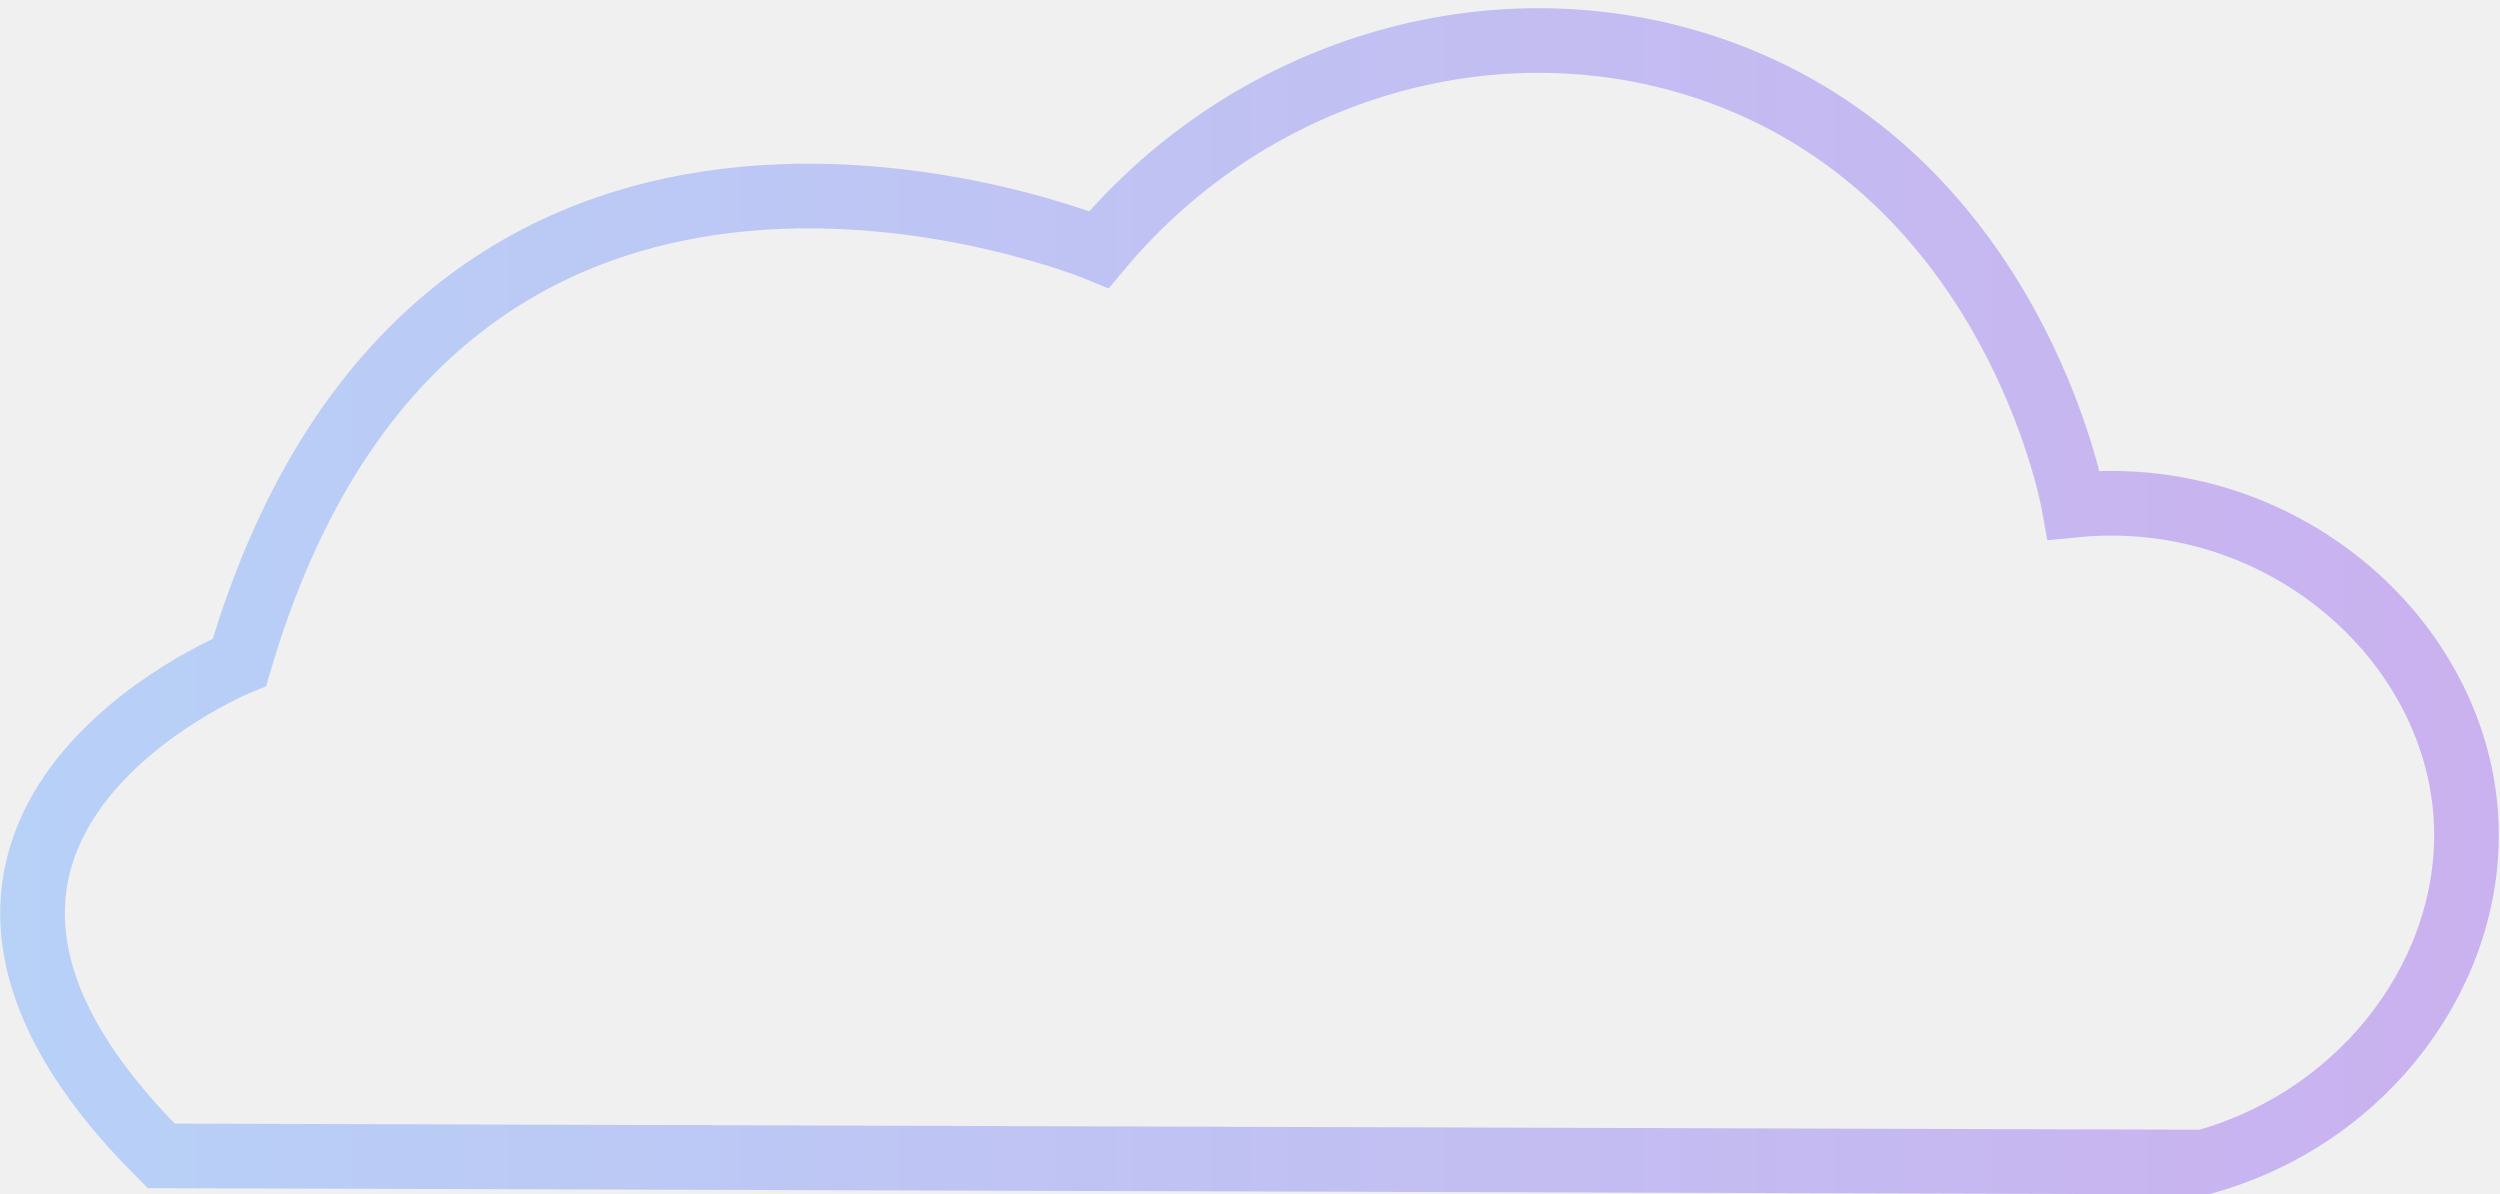
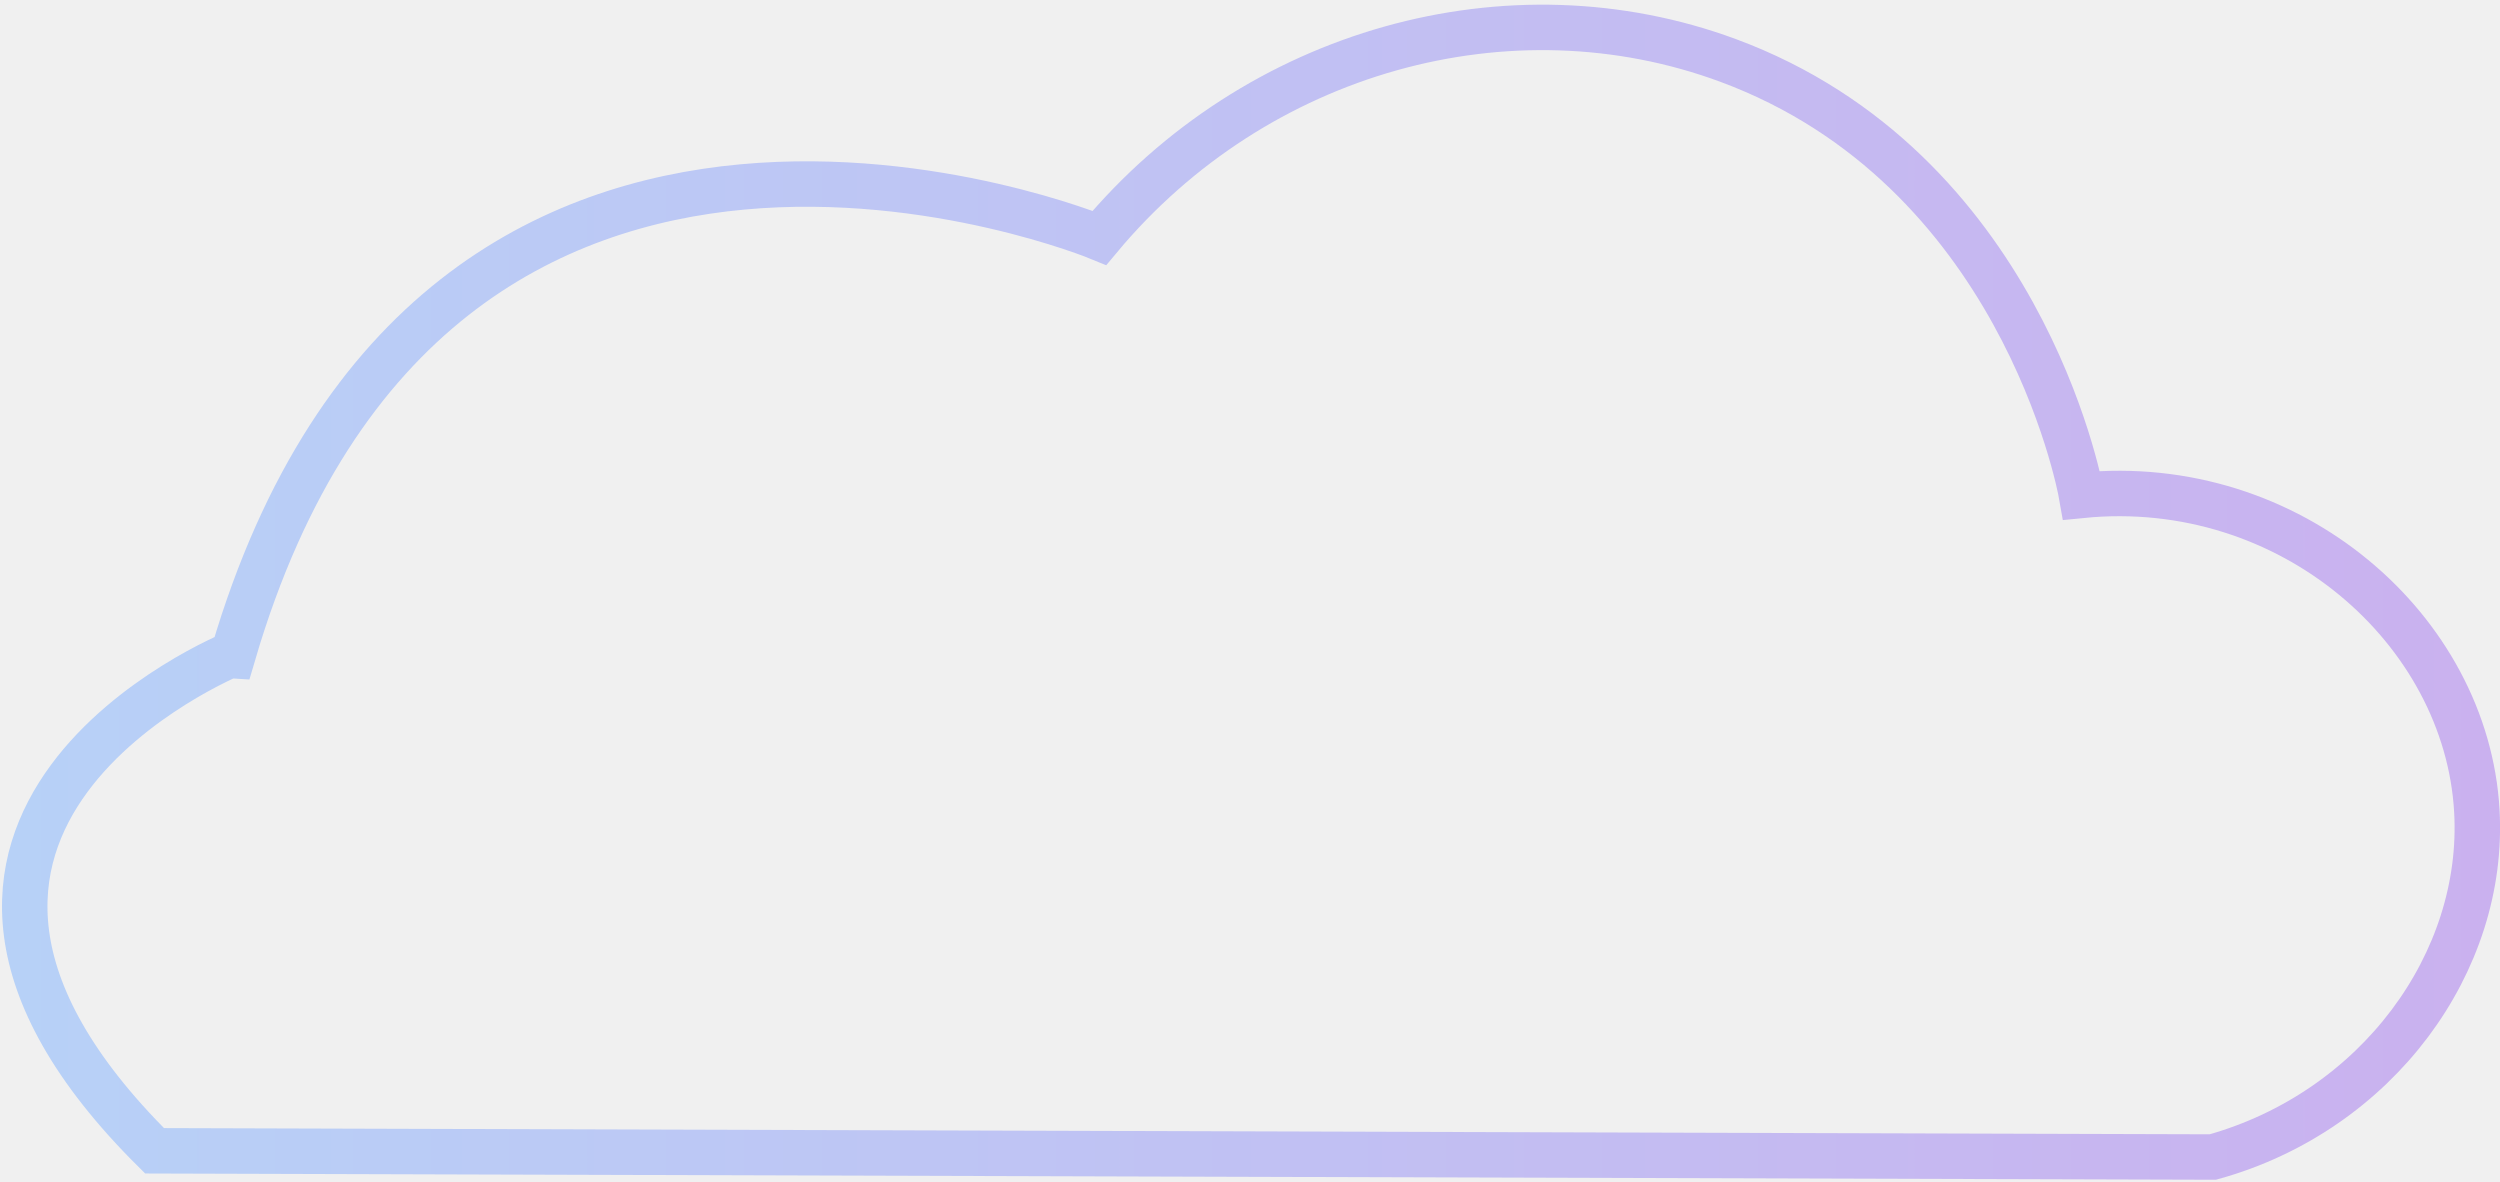
- <svg xmlns="http://www.w3.org/2000/svg" xmlns:xlink="http://www.w3.org/1999/xlink" id="Layer_1" data-name="Layer 1" width="580" height="277" viewBox="0 0 580 277">
+ <svg xmlns="http://www.w3.org/2000/svg" xmlns:xlink="http://www.w3.org/1999/xlink" id="Layer_1" data-name="Layer 1" width="825" height="390" viewBox="0 0 825 390">
  <defs>
    <style>.cls-1,.cls-4,.cls-6{fill:#fff;}.cls-1,.cls-2,.cls-6,.cls-7,.cls-9{stroke-miterlimit:10;stroke-width:15px;}.cls-1,.cls-7{stroke:url(#linear-gradient);}.cls-2,.cls-7,.cls-9{fill:none;}.cls-2{stroke:url(#linear-gradient-2);}.cls-3{isolation:isolate;}.cls-5{clip-path:url(#clip-path);}.cls-6{stroke:url(#linear-gradient-3);}.cls-8{clip-path:url(#clip-path-2);}.cls-9{stroke:url(#linear-gradient-5);}</style>
-     <linearGradient id="linear-gradient" x1="-596.95" y1="138.5" x2="-17.05" y2="138.5" gradientUnits="userSpaceOnUse">
+     <linearGradient id="linear-gradient" x1="0.34" y1="-246" x2="824.66" y2="-246" gradientUnits="userSpaceOnUse">
      <stop offset="0" stop-color="#b7d1f7" />
      <stop offset="1" stop-color="#cab1ef" />
    </linearGradient>
-     <linearGradient id="linear-gradient-2" x1="0.05" y1="139.5" x2="579.95" y2="139.5" xlink:href="#linear-gradient" />
+     <linearGradient id="linear-gradient-2" x1="0.65" y1="195.43" x2="824.97" y2="195.43" xlink:href="#linear-gradient" />
    <clipPath id="clip-path">
-       <path class="cls-1" d="M-559.57,267.16l474.09,1.44c37.9-10.55,62.8-44.9,60.82-79.73-2.36-41.77-43-77.45-91-72.68-.53-3-14.39-75.41-81.48-100.2-50.27-18.57-108.67-2.36-144.74,40.89,0,0-152.79-63.21-199.51,95.76C-541.43,152.64-636.11,191.16-559.57,267.16Z" />
+       <path class="cls-1" d="M50.64-61.67l679.22,2.06c54.3-15.11,90-64.33,87.14-114.23-3.39-59.83-61.6-111-130.44-104.12-.74-4.31-20.6-108-116.72-143.55-72-26.61-155.69-3.39-207.37,58.58,0,0-218.89-90.57-285.83,137.2C76.64-225.74-59-170.55,50.64-61.67Z" />
    </clipPath>
-     <linearGradient id="linear-gradient-3" x1="-750.1" y1="140.66" x2="169.51" y2="140.66" gradientTransform="translate(2.35 4.95) rotate(0.97)" xlink:href="#linear-gradient" />
+     <linearGradient id="linear-gradient-3" x1="-219.02" y1="-242.91" x2="1091.88" y2="-242.91" gradientTransform="translate(-4.07 -7.45) rotate(0.97)" xlink:href="#linear-gradient" />
    <clipPath id="clip-path-2">
-       <path class="cls-2" d="M37.43,268.16l474.09,1.44c37.9-10.55,62.8-44.9,60.82-79.73-2.36-41.77-43-77.45-91-72.68-.53-3-14.39-75.41-81.48-100.2C349.55-1.58,291.15,14.63,255.08,57.88c0,0-152.79-63.21-199.51,95.76C55.57,153.64-39.11,192.16,37.43,268.16Z" />
+       <path class="cls-2" d="M51,379.76l679.22,2.06c54.3-15.11,90-64.33,87.14-114.22-3.39-59.84-61.6-111-130.44-104.13-.75-4.31-20.61-108-116.72-143.55-72-26.61-155.69-3.39-207.38,58.58,0,0-218.89-90.56-285.82,137.2C76.94,215.69-58.71,270.88,51,379.76Z" />
    </clipPath>
-     <linearGradient id="linear-gradient-5" x1="-153.1" y1="141.66" x2="766.51" y2="141.66" gradientTransform="translate(2.45 -5.19) rotate(0.97)" xlink:href="#linear-gradient" />
+     <linearGradient id="linear-gradient-5" x1="-218.71" y1="198.52" x2="1092.19" y2="198.52" gradientTransform="translate(3.44 -7.39) rotate(0.97)" xlink:href="#linear-gradient" />
  </defs>
  <g class="cls-3">
-     <path class="cls-4" d="M-559.57,267.16l474.09,1.44c37.9-10.55,62.8-44.9,60.82-79.73-2.36-41.77-43-77.45-91-72.68-.53-3-14.39-75.41-81.48-100.2-50.27-18.57-108.67-2.36-144.74,40.89,0,0-152.79-63.21-199.51,95.76C-541.43,152.64-636.11,191.16-559.57,267.16Z" />
+     <path class="cls-4" d="M50.64-61.67l679.22,2.06c54.3-15.11,90-64.33,87.14-114.23-3.39-59.83-61.6-111-130.44-104.12-.74-4.31-20.6-108-116.72-143.55-72-26.61-155.69-3.39-207.37,58.58,0,0-218.89-90.57-285.83,137.2C76.64-225.74-59-170.55,50.64-61.67Z" />
    <g class="cls-5">
      <g id="Mask_Group_3" data-name="Mask Group 3">
-         <rect id="Image_9" data-name="Image 9" class="cls-6" x="-739.28" y="-51.09" width="897.97" height="383.49" transform="translate(-2.43 -4.91) rotate(-0.97)" />
+         <rect id="Image_9" data-name="Image 9" class="cls-6" x="-206.82" y="-517.62" width="1286.5" height="549.41" transform="translate(4.19 7.38) rotate(-0.97)" />
      </g>
    </g>
-     <path class="cls-7" d="M-559.57,267.16l474.09,1.44c37.9-10.55,62.8-44.9,60.82-79.73-2.36-41.77-43-77.45-91-72.68-.53-3-14.39-75.41-81.48-100.2-50.27-18.57-108.67-2.36-144.74,40.89,0,0-152.79-63.21-199.51,95.76C-541.43,152.64-636.11,191.16-559.57,267.16Z" />
+     <path class="cls-7" d="M50.64-61.67l679.22,2.06c54.3-15.11,90-64.33,87.14-114.23-3.39-59.83-61.6-111-130.44-104.12-.74-4.31-20.6-108-116.72-143.55-72-26.61-155.69-3.39-207.37,58.58,0,0-218.89-90.57-285.83,137.2C76.64-225.74-59-170.55,50.64-61.67Z" />
  </g>
  <g class="cls-3">
    <g class="cls-8">
      <g id="Mask_Group_3-2" data-name="Mask Group 3">
-         <rect id="Image_9-2" data-name="Image 9" class="cls-9" x="-142.28" y="-50.09" width="897.97" height="383.49" transform="translate(-2.36 5.23) rotate(-0.97)" />
+         <rect id="Image_9-2" data-name="Image 9" class="cls-9" x="-206.51" y="-76.19" width="1286.5" height="549.41" transform="translate(-3.31 7.45) rotate(-0.97)" />
      </g>
    </g>
-     <path class="cls-2" d="M37.43,268.16l474.09,1.44c37.9-10.55,62.8-44.9,60.82-79.73-2.36-41.77-43-77.45-91-72.68-.53-3-14.39-75.41-81.48-100.2C349.55-1.58,291.15,14.63,255.08,57.88c0,0-152.79-63.21-199.51,95.76C55.57,153.64-39.11,192.16,37.43,268.16Z" />
+     <path class="cls-2" d="M51,379.76l679.22,2.06c54.3-15.11,90-64.33,87.14-114.22-3.39-59.84-61.6-111-130.44-104.13-.75-4.31-20.61-108-116.72-143.55-72-26.61-155.69-3.39-207.38,58.58,0,0-218.89-90.56-285.82,137.2C76.94,215.69-58.71,270.88,51,379.76Z" />
  </g>
</svg>
